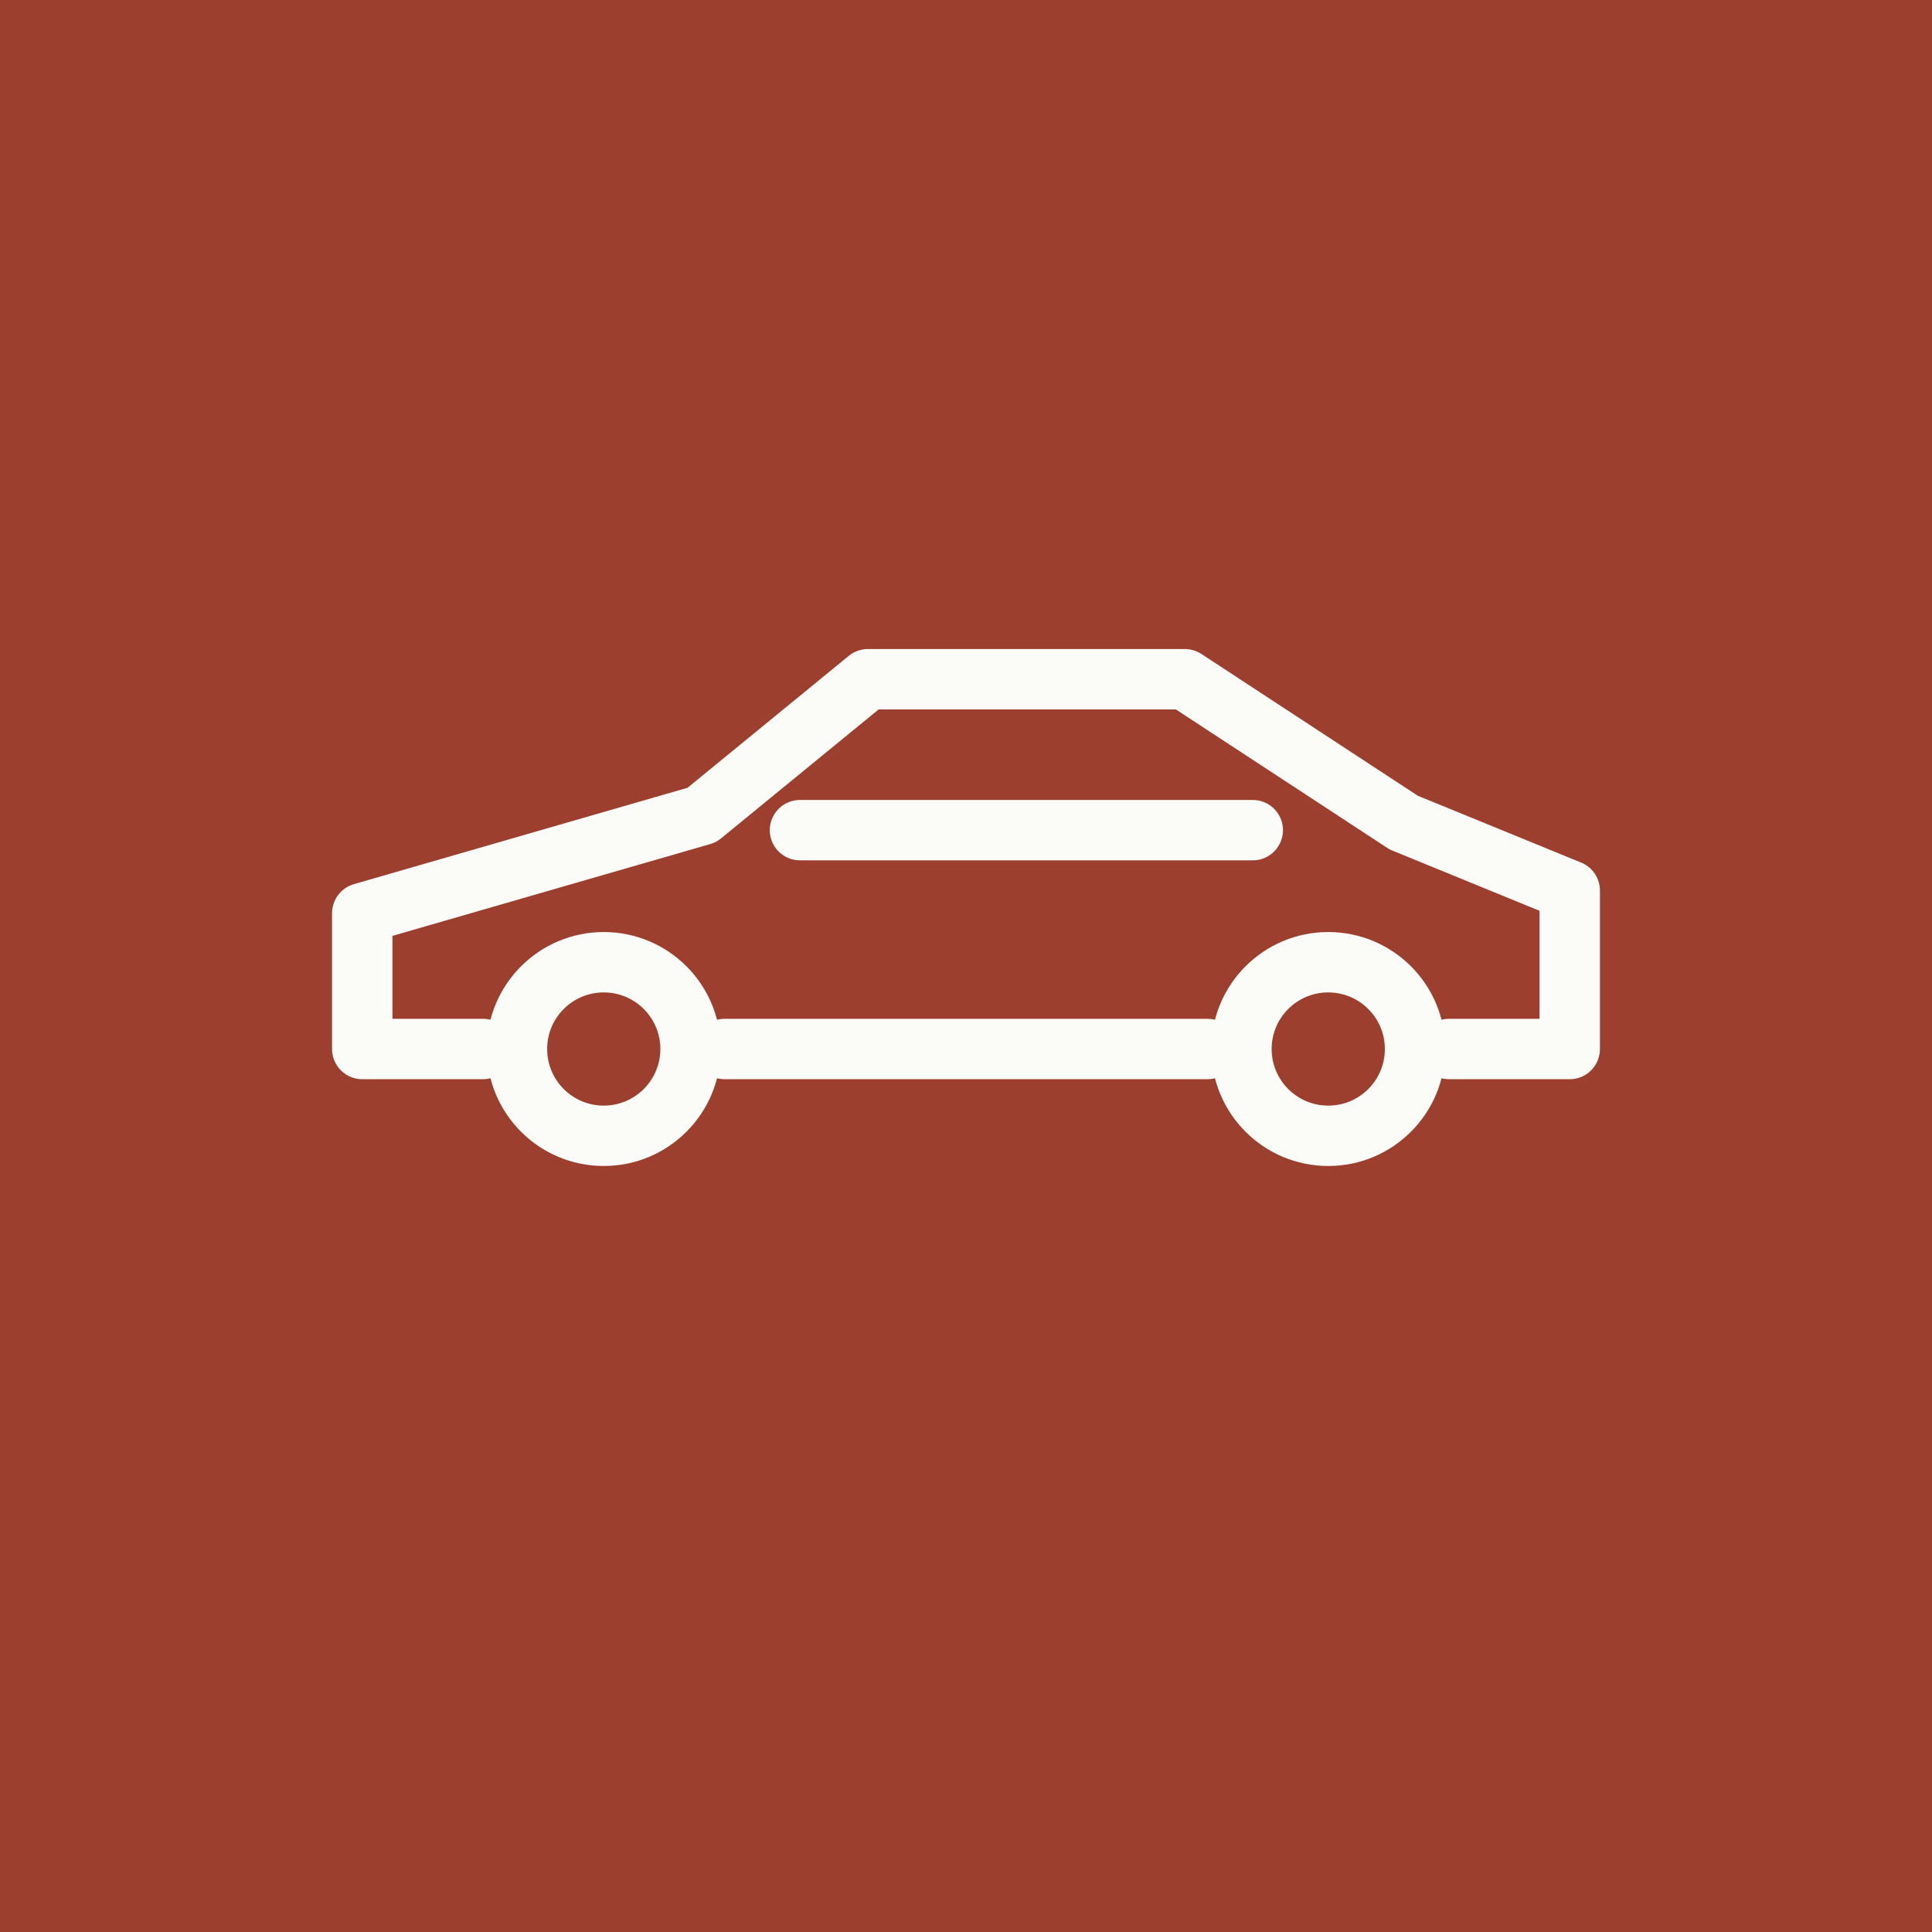
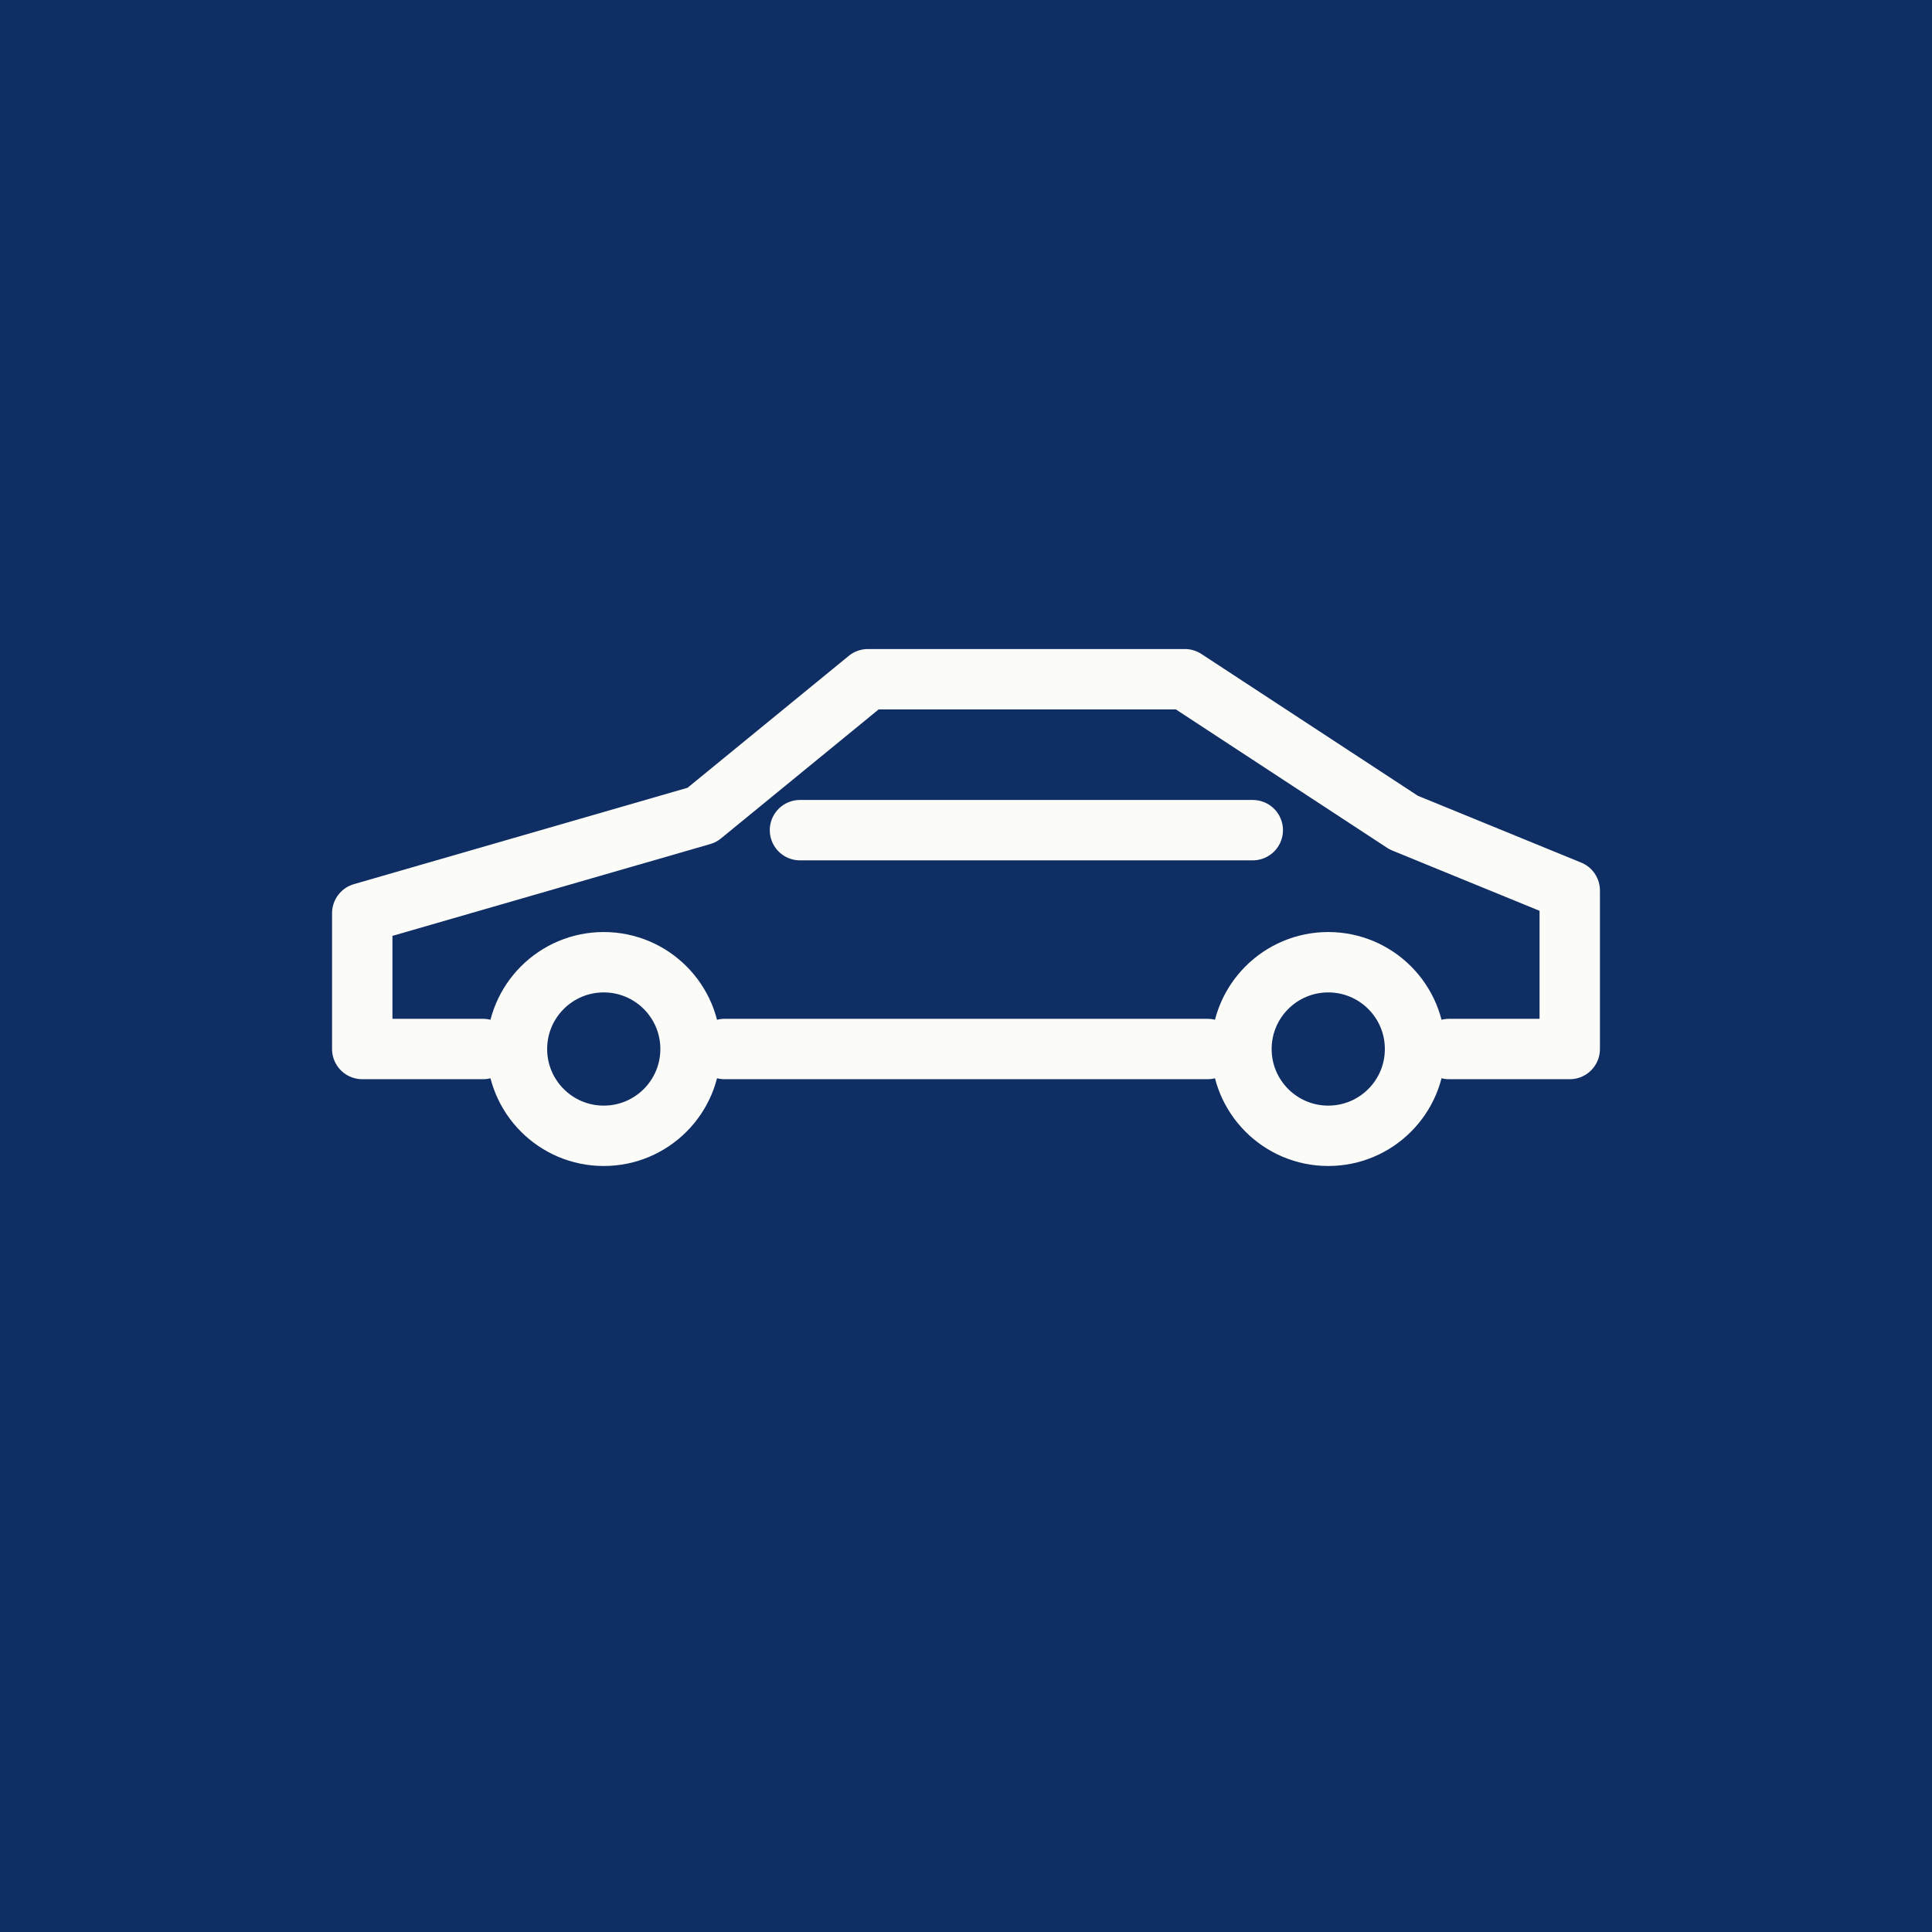
<svg xmlns="http://www.w3.org/2000/svg" viewBox="0 0 512 512" width="512" height="512" role="img" aria-label="FleetSettle">
-   <rect width="512" height="512" fill="#9C3F2E" />
+   <rect width="512" height="512" fill="#0F2E63" />
  <g transform="translate(56,150) scale(2.0)" fill="none" stroke="#FBFBF8" stroke-width="8" stroke-linecap="round" stroke-linejoin="round">
    <path d="M 36 64 L 20 64 L 20 46 L 65 33 L 87 15 L 129 15 L 158 34 L 180 43 L 180 64 L 164 64" />
    <path d="M 68 64 L 132 64" />
    <path d="M 78 35 L 138 35" />
    <circle cx="52" cy="64" r="11.5" />
    <circle cx="148" cy="64" r="11.5" />
  </g>
</svg>
